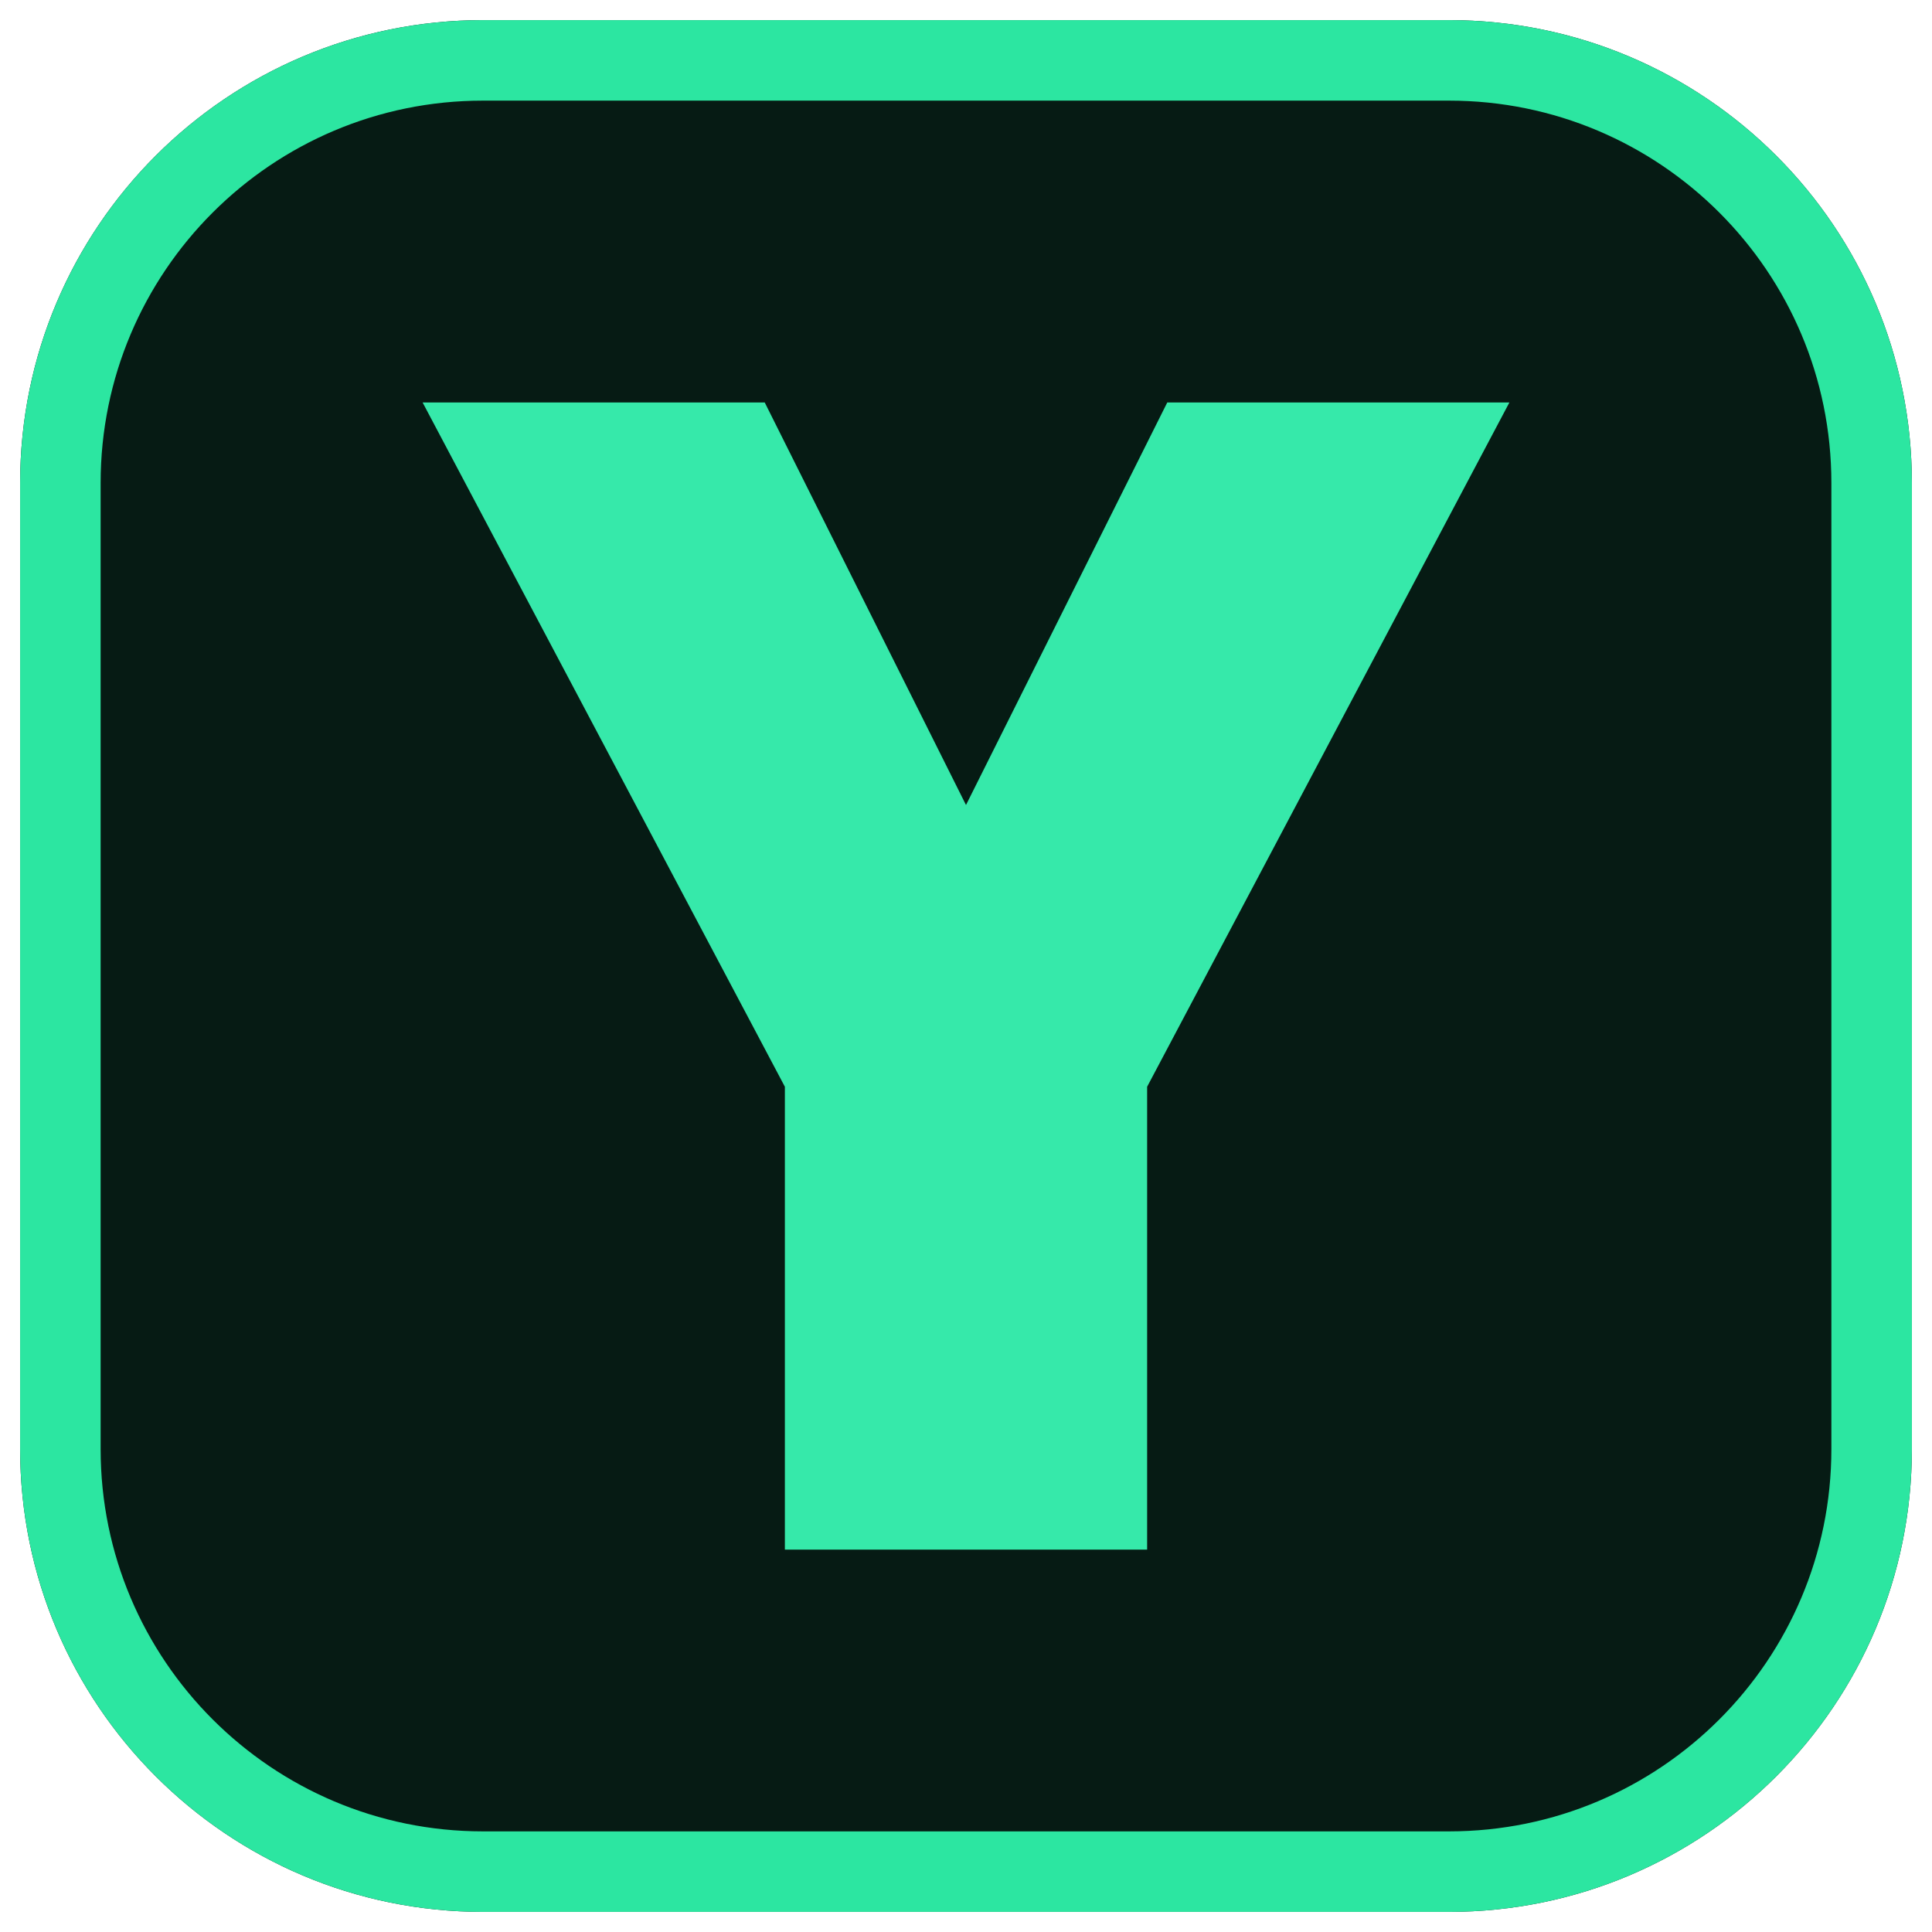
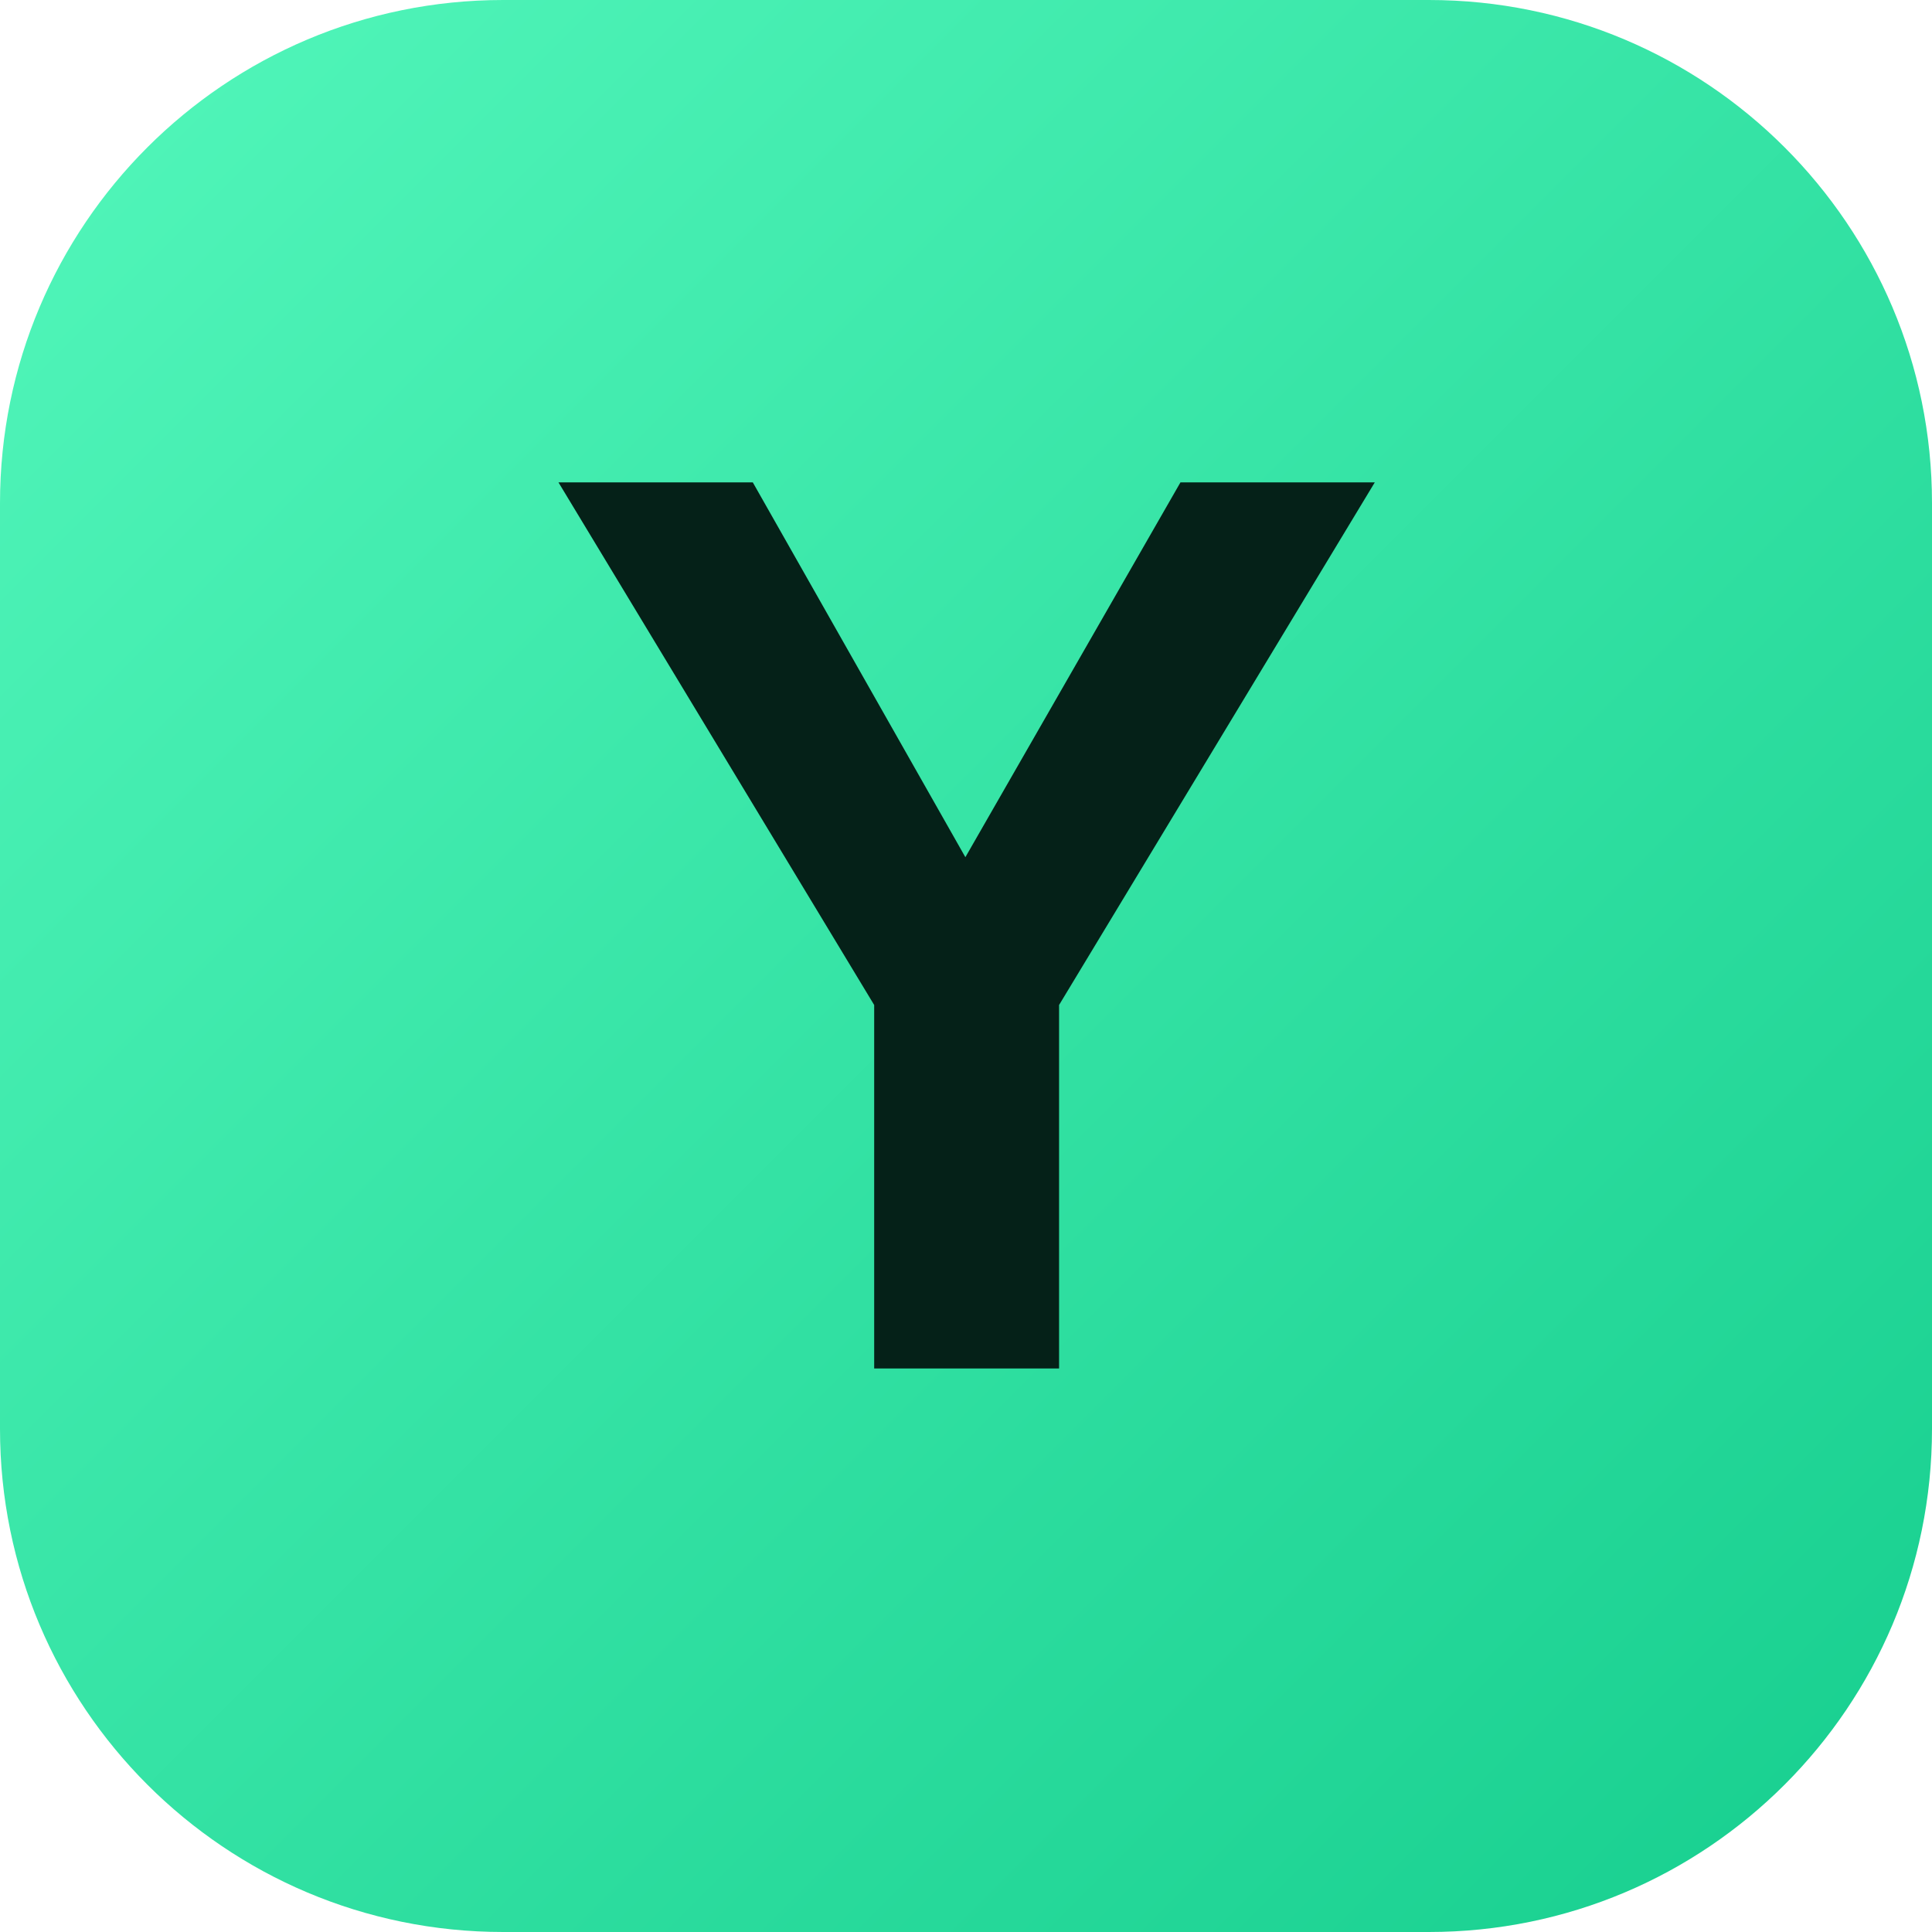
<svg xmlns="http://www.w3.org/2000/svg" width="96" height="96" viewBox="0 0 96 96" role="img" aria-label="YoungExchange">
-   <rect x="1" y="1" width="94" height="94" rx="23" fill="#061b14" />
-   <rect x="3" y="3" width="90" height="90" rx="21" fill="none" stroke="#2ce6a1" stroke-width="4" />
-   <path d="M21 20h17l10 20 10-20h17L57 54v23H39V54Z" fill="#36e9aa" />
+   <defs>
+     <linearGradient id="mint" x1="0" y1="0" x2="1" y2="1">
+       <stop offset="0" stop-color="#53f7bb" />
+       <stop offset="1" stop-color="#16ce8e" />
+     </linearGradient>
+   </defs>
+   <rect width="96" height="96" rx="25" fill="url(#mint)" />
+   <text x="48" y="68" text-anchor="middle" fill="#052118" font-family="Arial,Helvetica,sans-serif" font-size="64" font-weight="900">Y</text>
</svg>
